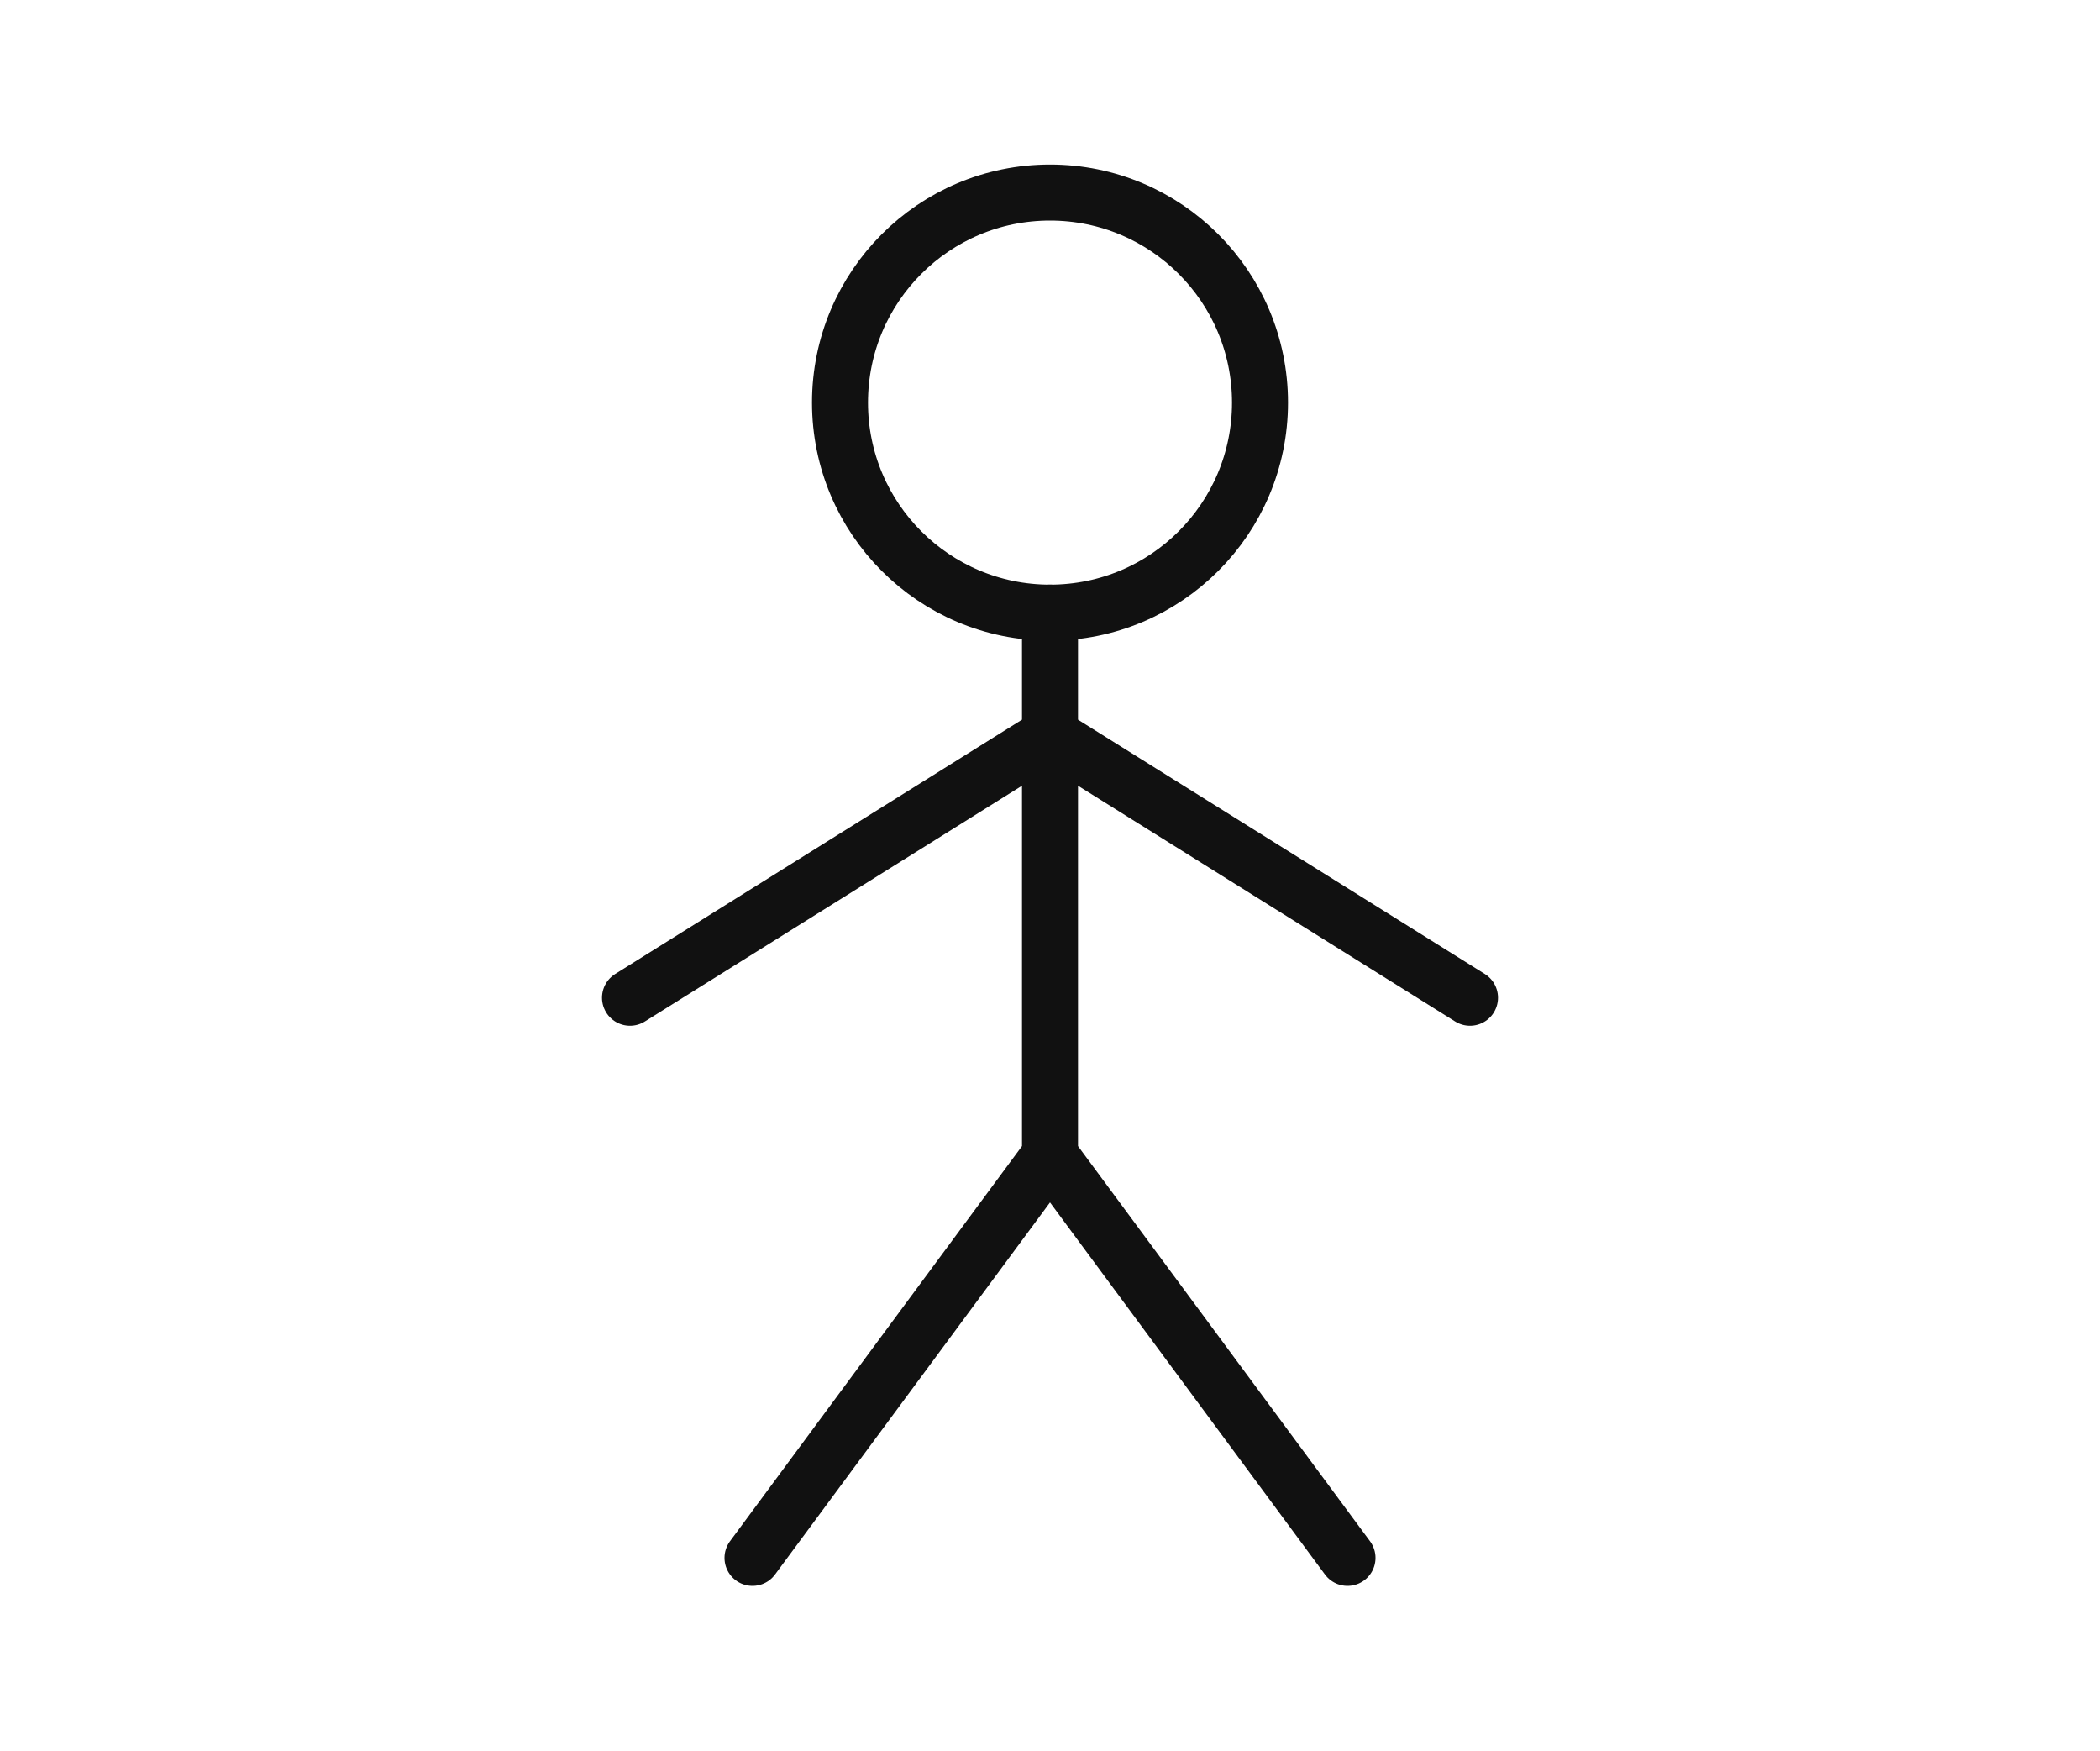
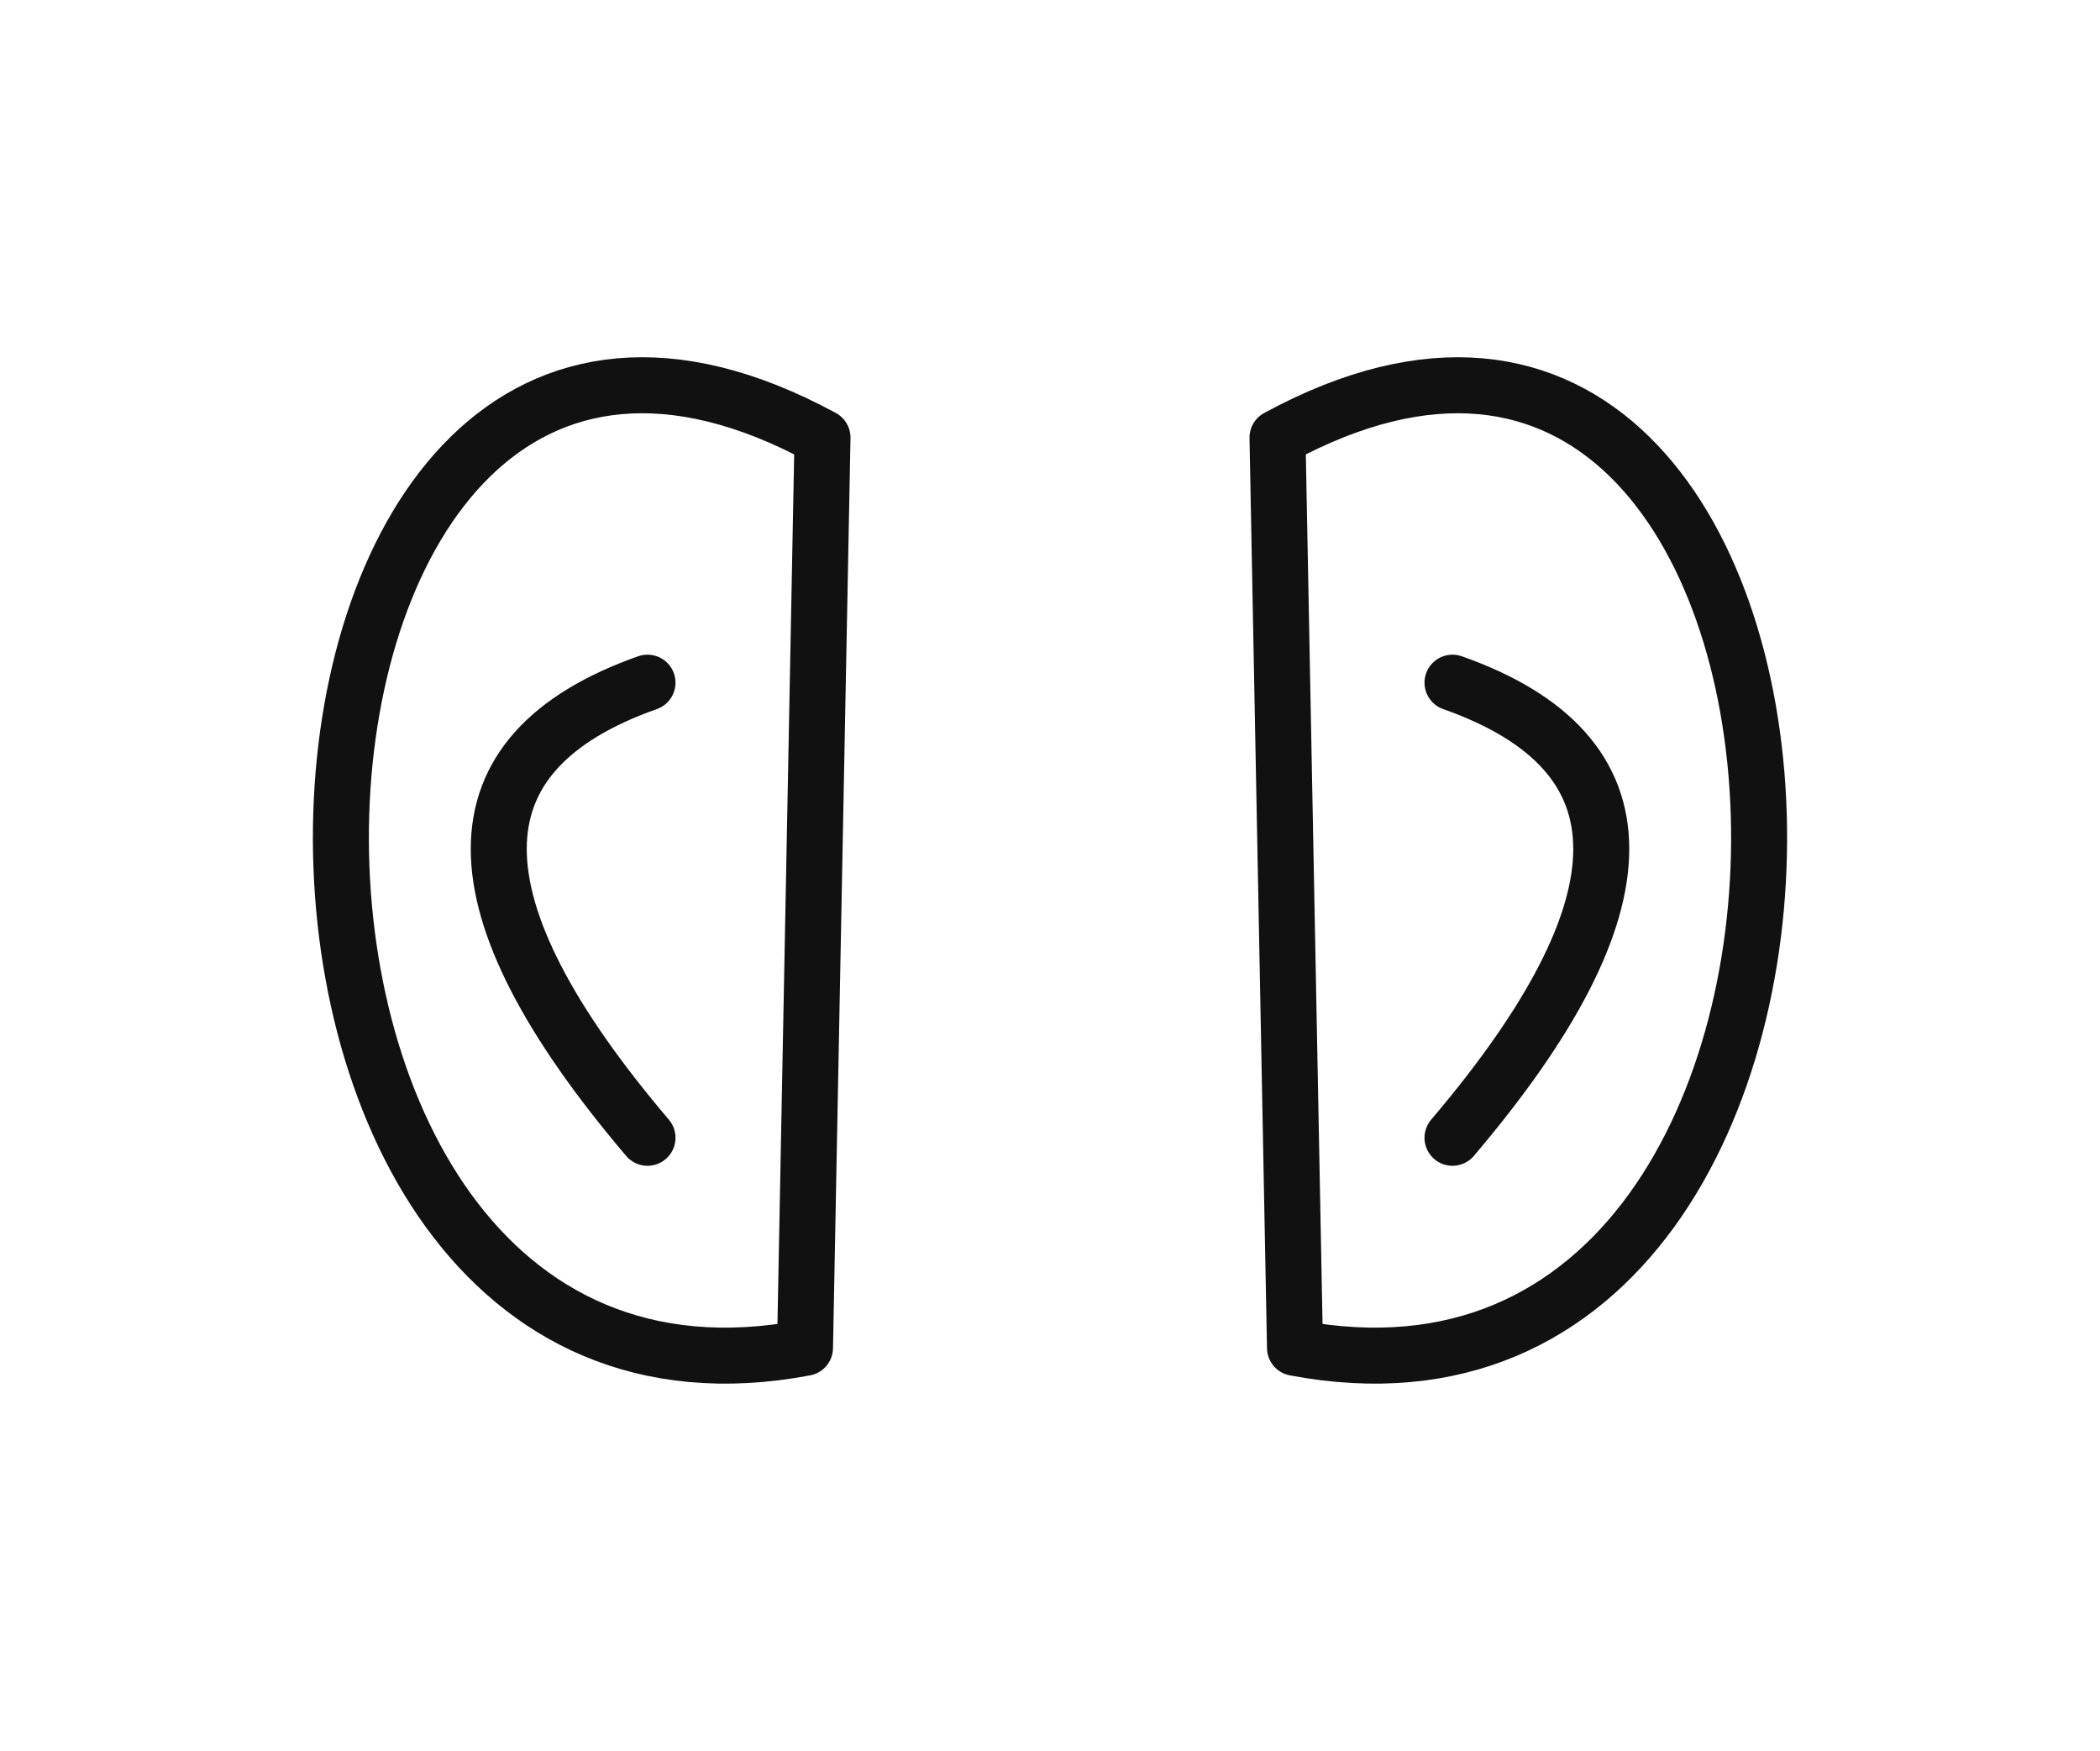
<svg xmlns="http://www.w3.org/2000/svg" viewBox="0 0 120 100">
  <g fill="none" stroke="#111" stroke-width="3.2" stroke-linecap="round" stroke-linejoin="round">
-     <circle cx="60" cy="23" r="12" />
-     <path d="M60 35 L60 66 M60 42 L36 57 M60 42 L84 57 M60 66 L43 89 M60 66 L77 89" />
+     <path d="M47 25 C12 6 9 84 46 77 Z M73 25 C108 6 111 84 74 77 Z" />
+     <path d="M37 39 Q20 45 37 65 M83 39 Q100 45 83 65" />
  </g>
</svg>
